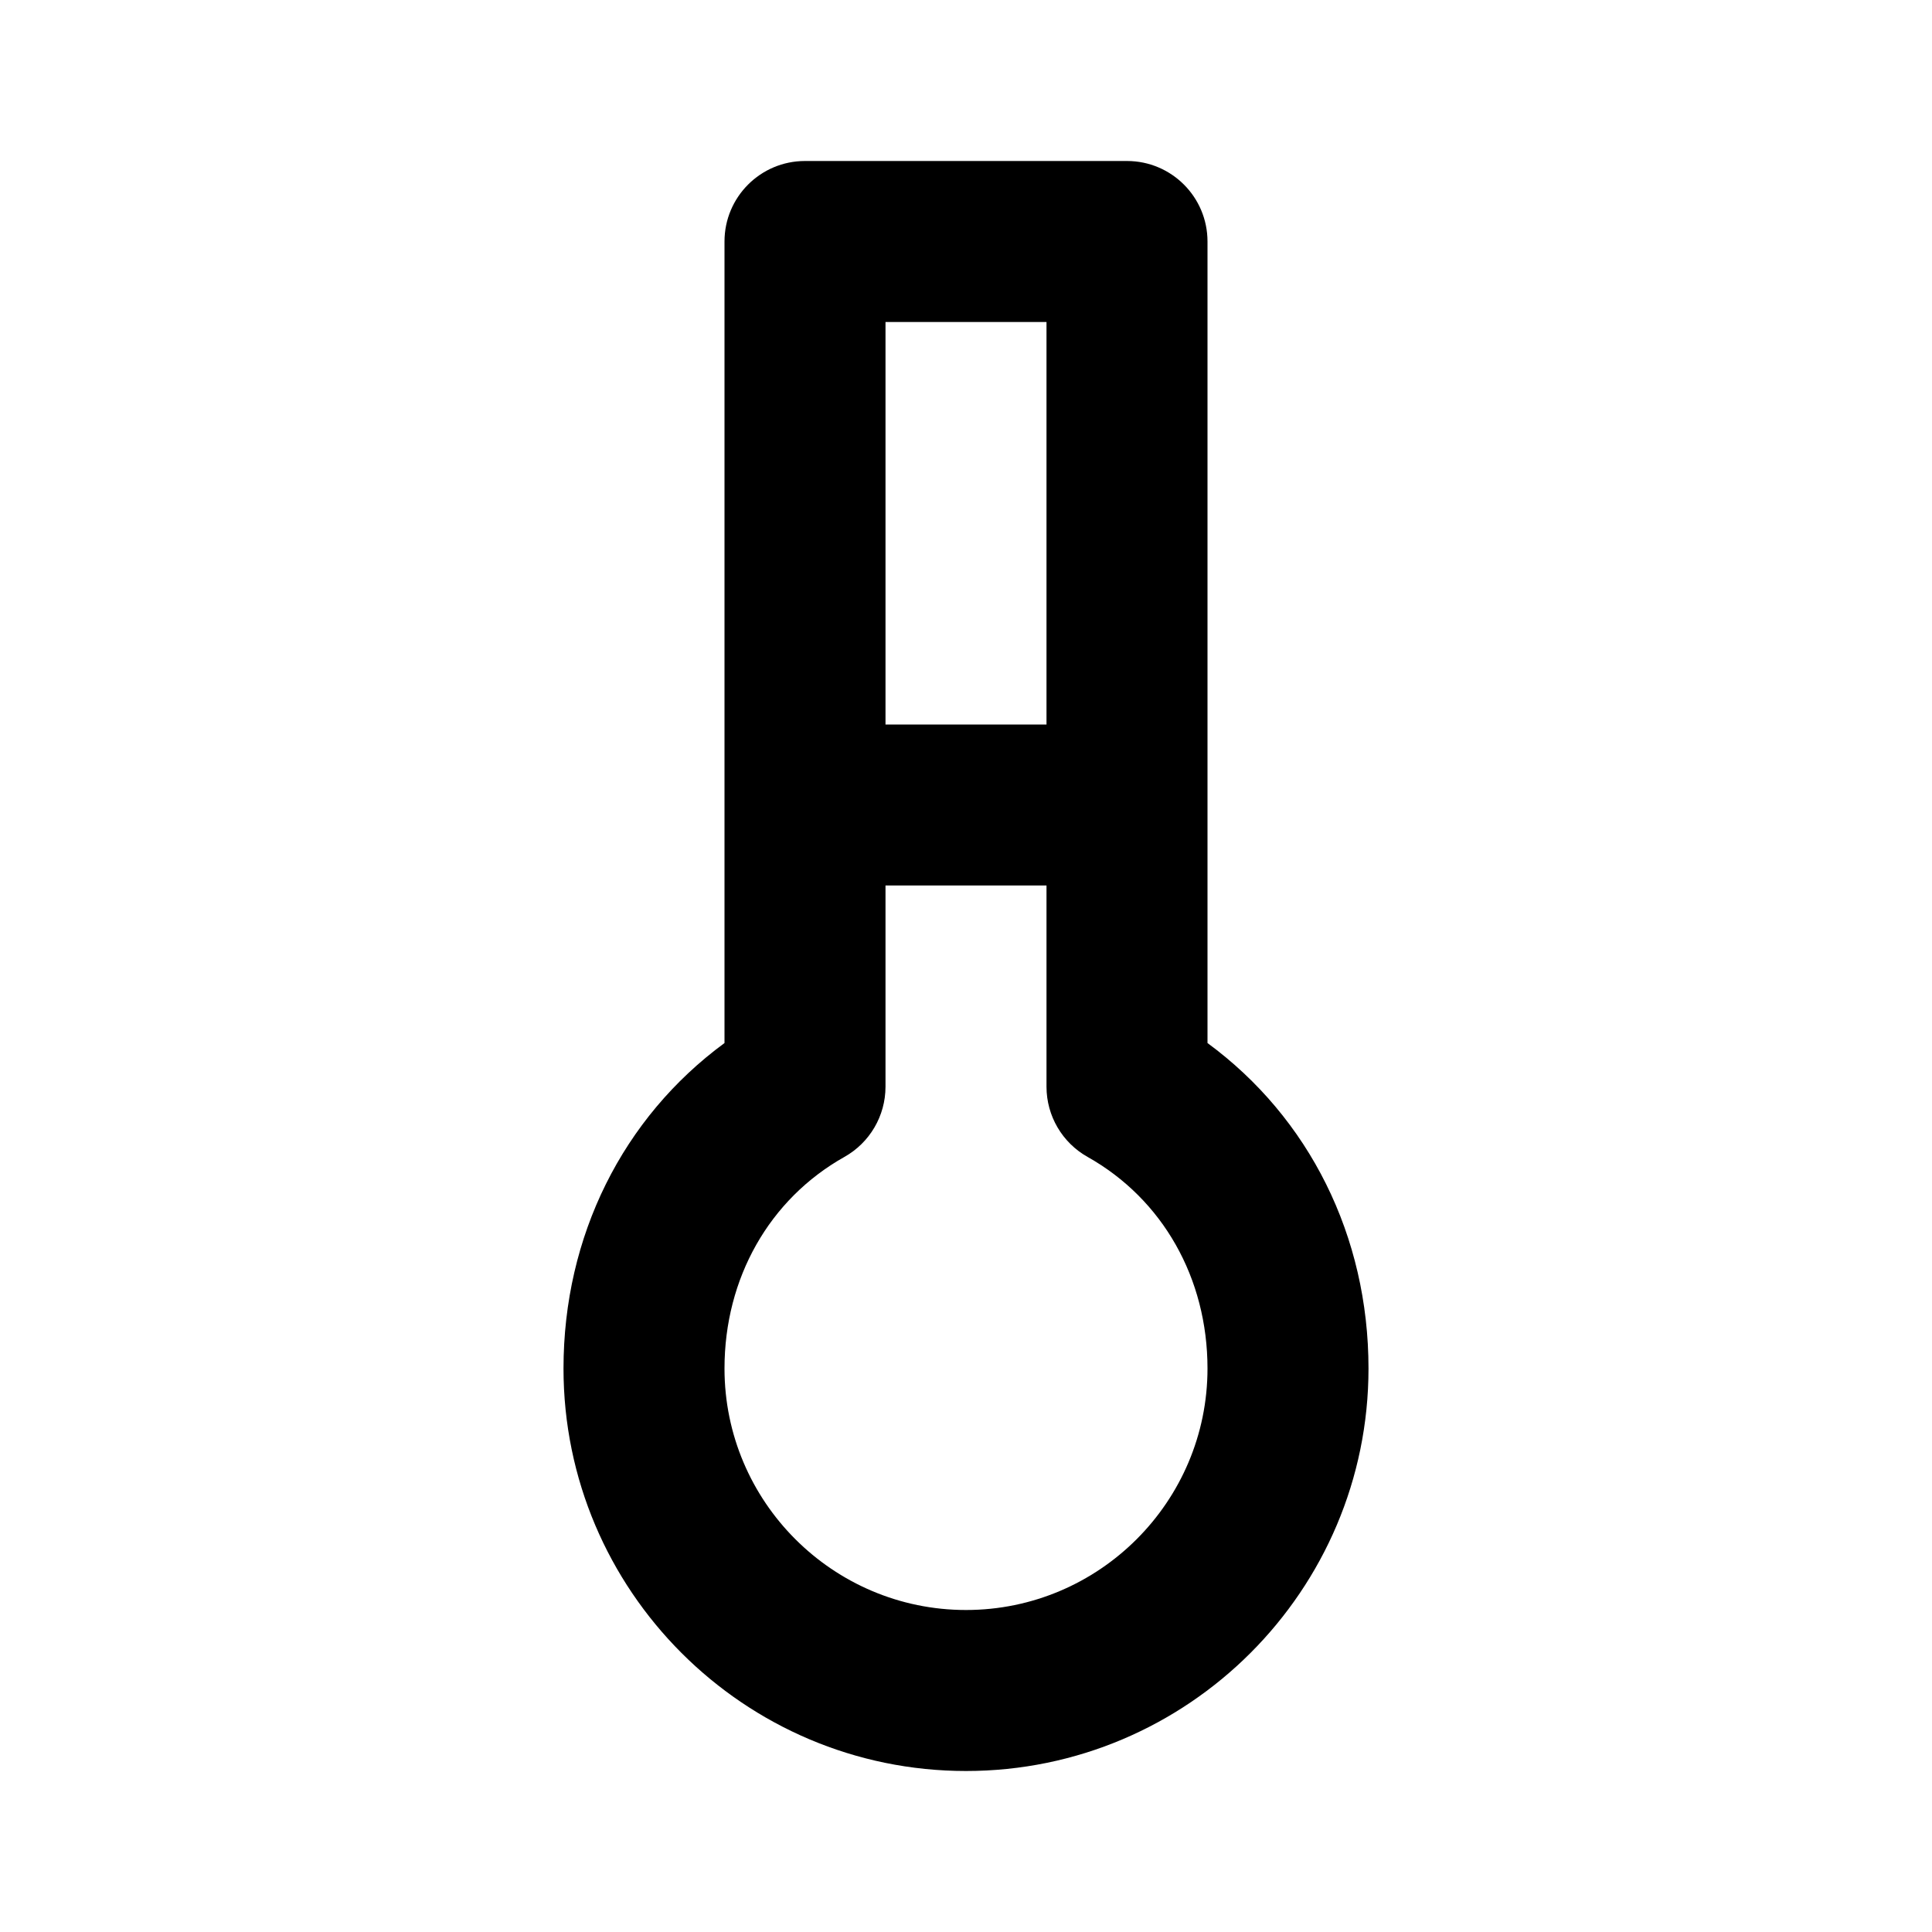
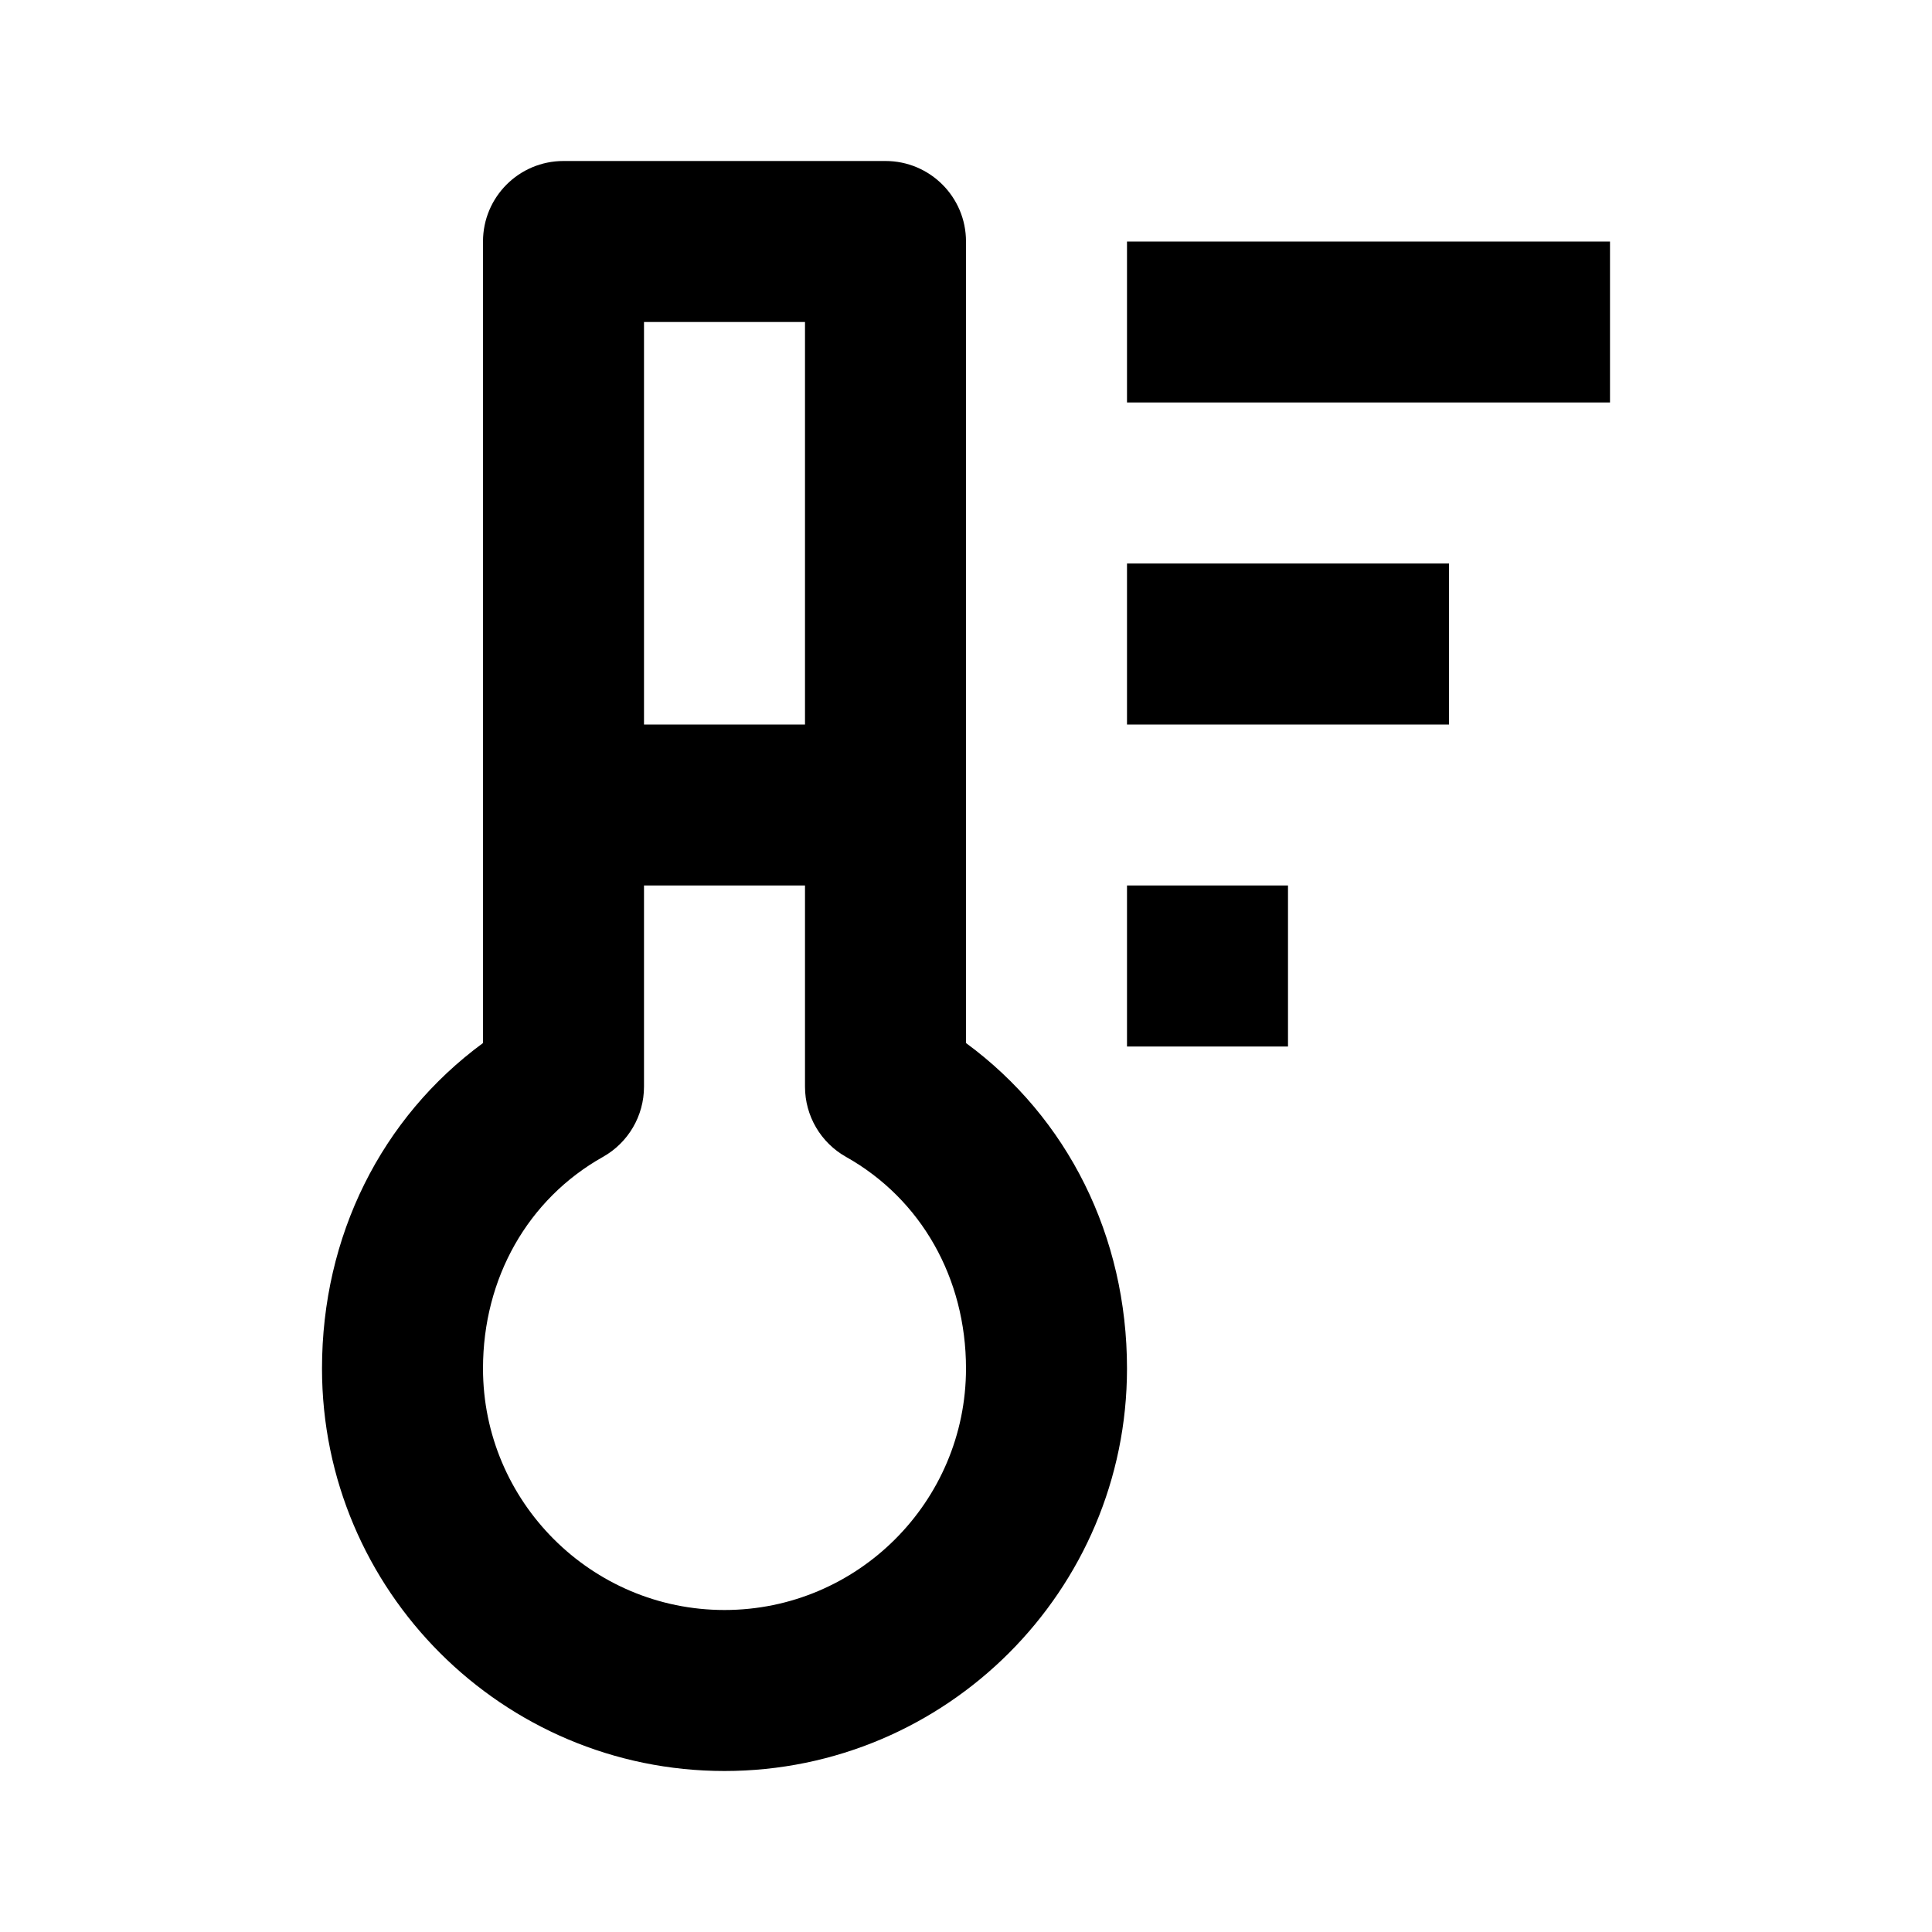
<svg xmlns="http://www.w3.org/2000/svg" width="24" height="24" viewBox="0 0 24 24">
-   <path d="M14 2h-4a1 1 0 0 0-1 1v9.957c-1.263.928-2 2.398-2 4.043 0 2.757 2.243 5 5 5s5-2.243 5-5c0-1.645-.737-3.115-2-4.043V3a1 1 0 0 0-1-1zm-3 2h2v5h-2V4zm1 16c-1.654 0-3-1.346-3-3 0-1.122.557-2.104 1.489-2.628A1 1 0 0 0 11 13.5V11h2v2.5a1 1 0 0 0 .511.872C14.443 14.896 15 15.878 15 17c0 1.654-1.346 3-3 3z" />
+   <path d="M12 12.957V3c0-.552-.447-1-1-1H7C6.447 2 6 2.448 6 3v9.957C4.737 13.885 4 15.355 4 17c0 2.757 2.243 5 5 5s5-2.243 5-5C14 15.355 13.263 13.885 12 12.957zM10 4v5H8V4H10zM9 20c-1.654 0-3-1.346-3-3 0-1.122.557-2.104 1.489-2.628C7.805 14.195 8 13.861 8 13.5V11h2v2.5c0 .361.195.695.511.872C11.443 14.896 12 15.878 12 17 12 18.654 10.654 20 9 20zM14 3H20V5H14zM14 7H18V9H14zM14 11H16V13H14z" />
</svg>
